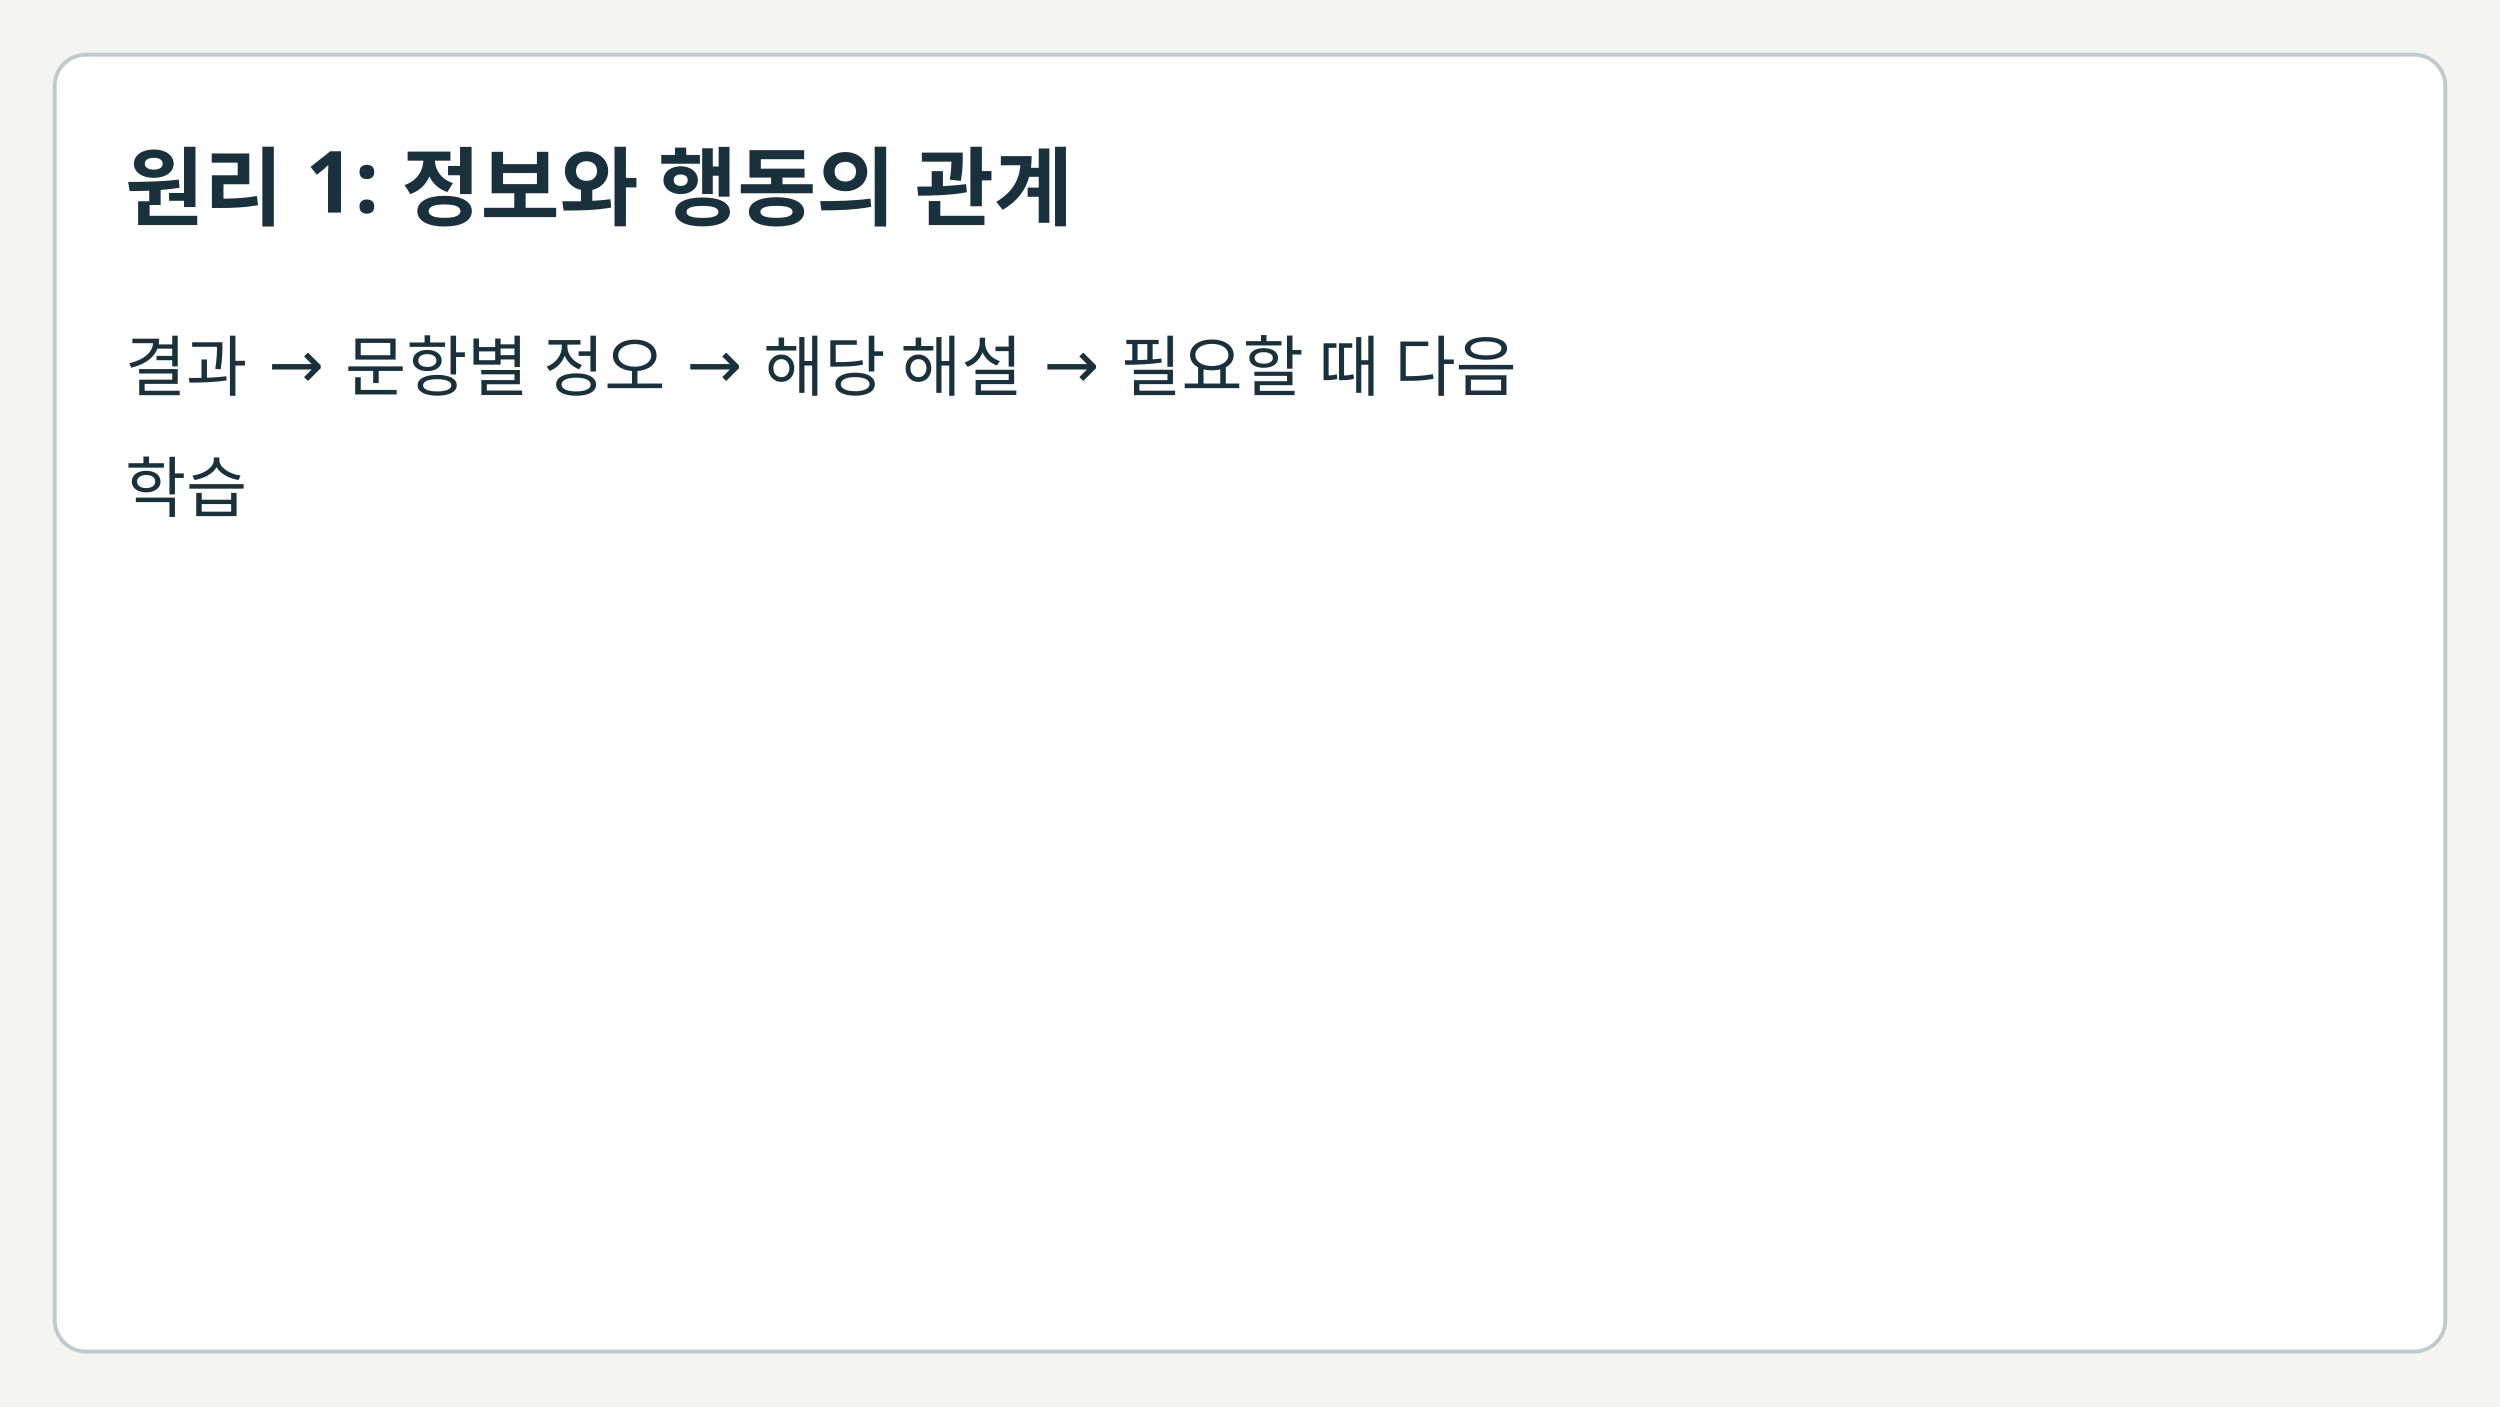
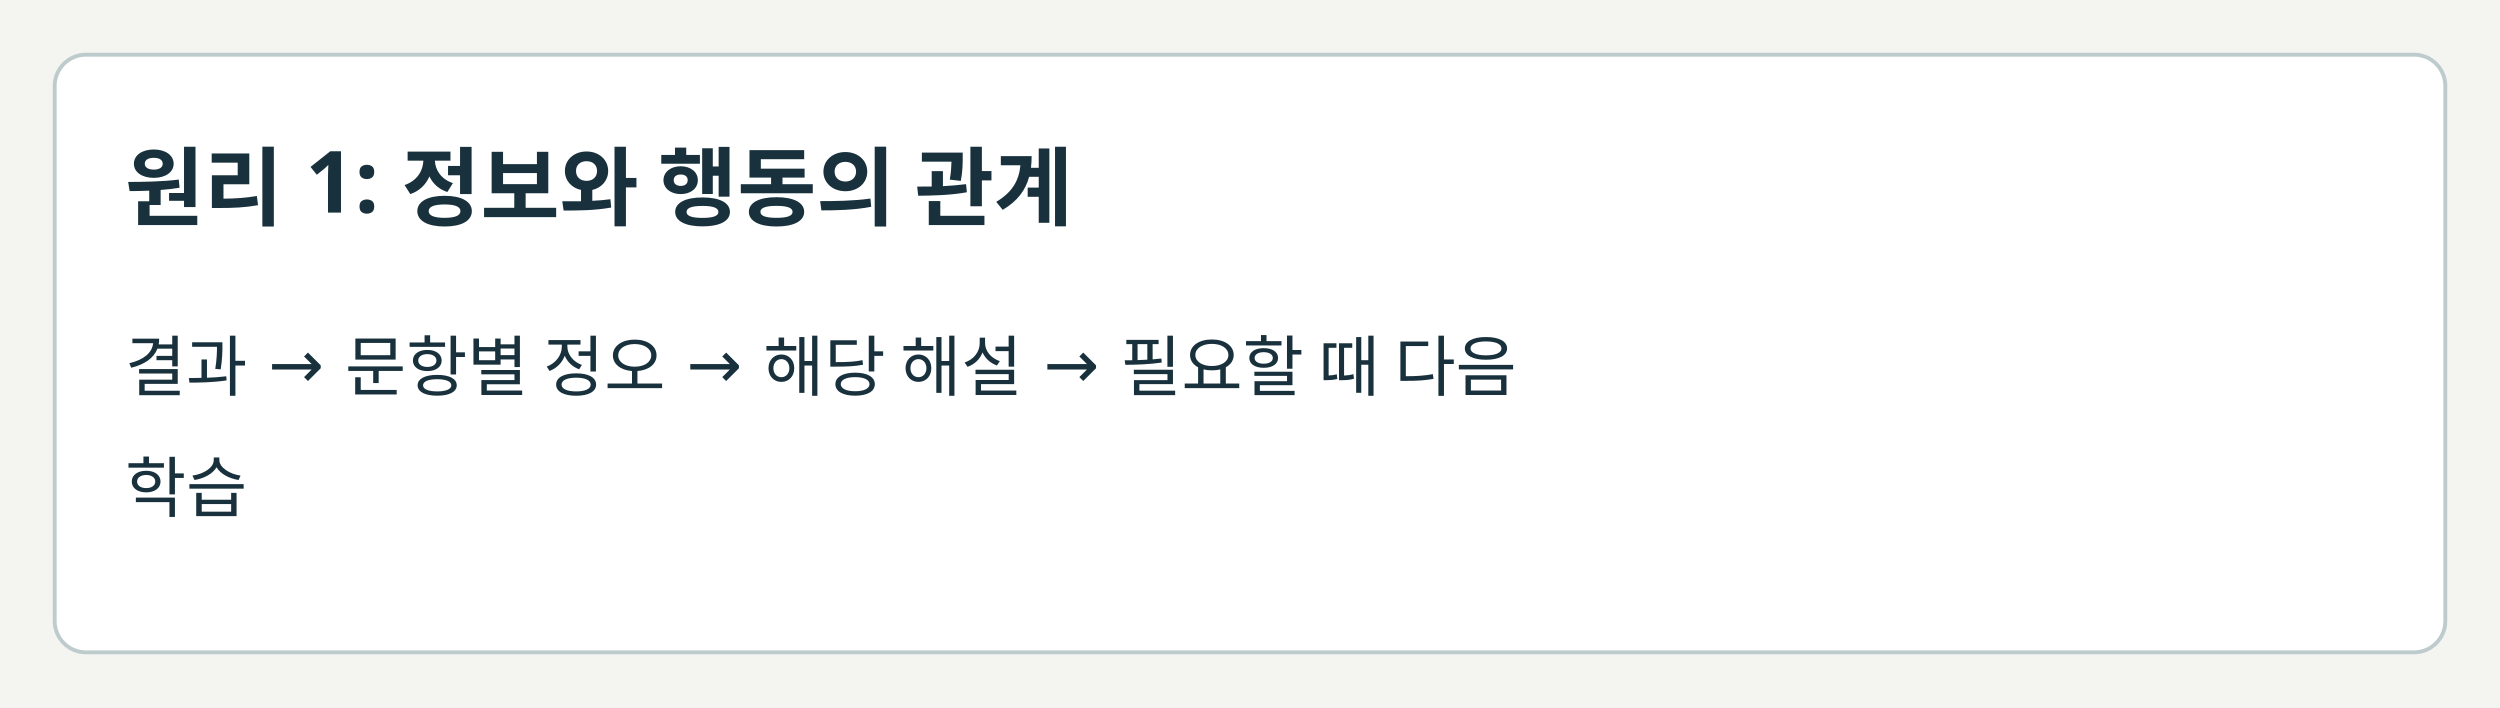
- <svg xmlns="http://www.w3.org/2000/svg" viewBox="0 0 640 360" role="img" aria-labelledby="title">
-   <rect width="640" height="360" fill="#f4f5f1" />
-   <rect x="14" y="14" width="612" height="332" rx="8" fill="white" stroke="#becbcd" />
+ <svg xmlns="http://www.w3.org/2000/svg" viewBox="0 0 640 181" role="img" aria-labelledby="title">
+   <rect width="640" height="181" fill="#f4f5f1" />
+   <rect x="14" y="14" width="612" height="153" rx="8" fill="white" stroke="#becbcd" />
  <g font-family="sans-serif" fill="#18313c">
    <text x="32" y="56" font-size="22" font-weight="bold">원리 1: 정보와 행동의 관계</text>
    <text x="32" y="100" font-size="17">결과 → 문항별 정오 → 해당 해설 → 필요할 때 다음</text>
    <text x="32" y="131" font-size="17">학습</text>
  </g>
</svg>
